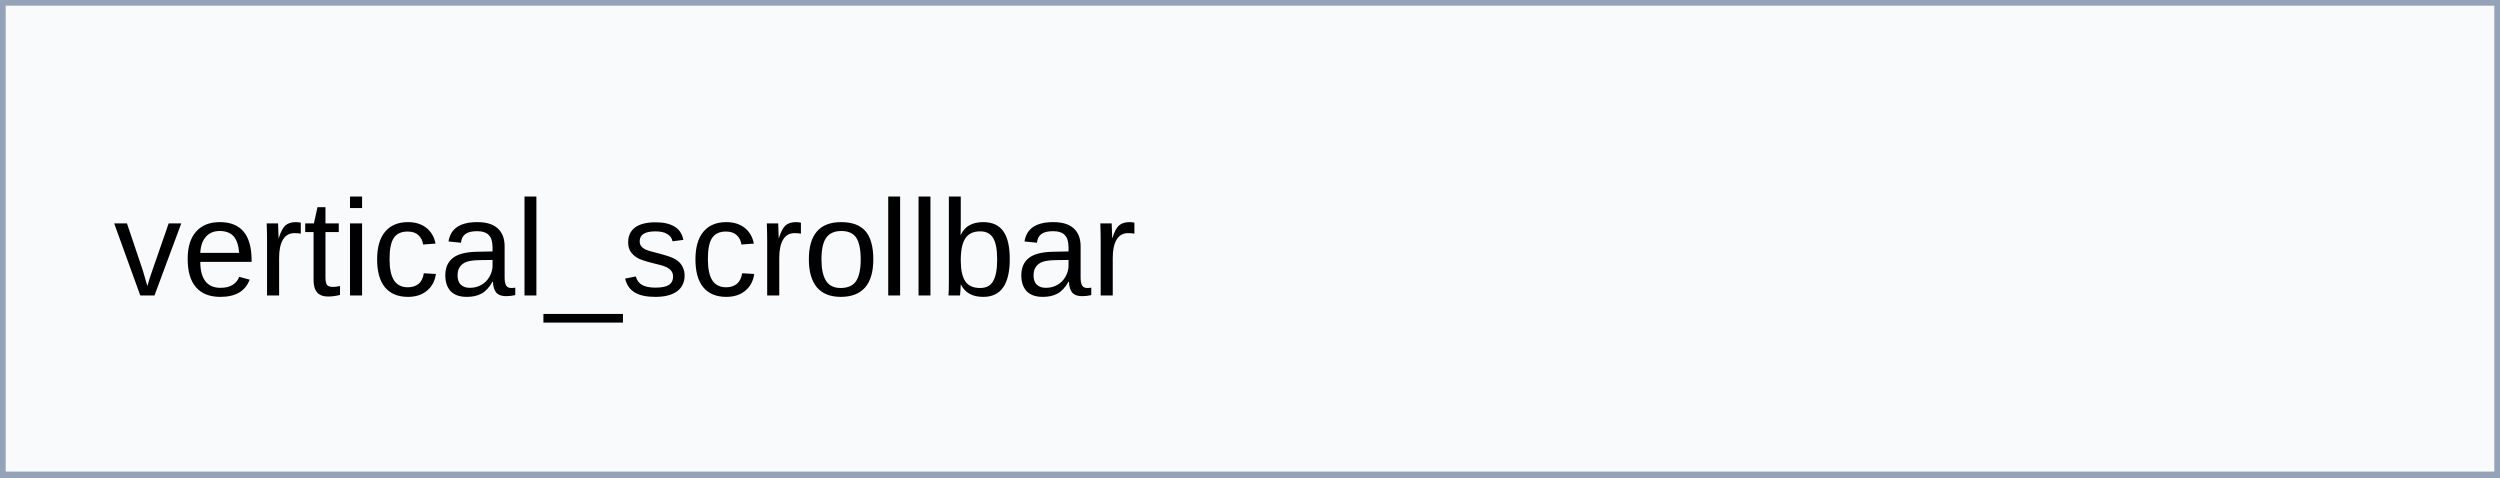
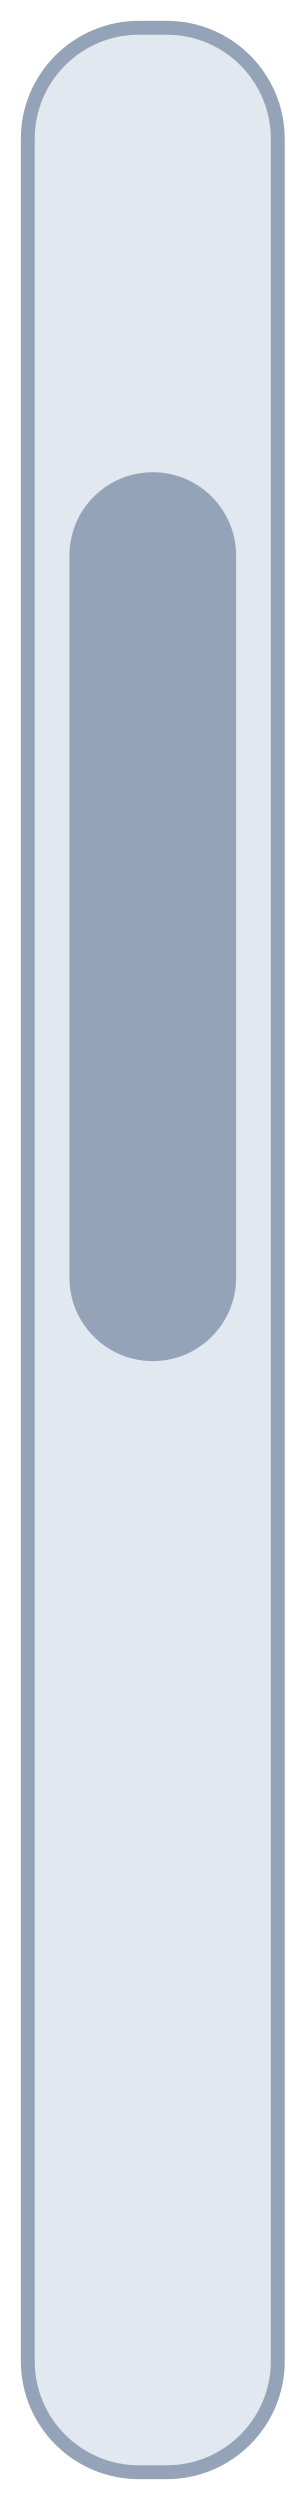
- <svg xmlns="http://www.w3.org/2000/svg" viewBox="0 0 220 42">
+ <svg xmlns="http://www.w3.org/2000/svg" viewBox="0 0 22 180">
  <g data-frog-part="vertical_scrollbar">
-     <rect width="220" height="42" fill="#f8fafc" stroke="#94a3b8" />
-     <text x="10" y="26" font-family="system-ui, Segoe UI, Arial, sans-serif" font-size="12">vertical_scrollbar</text>
+     <rect x="2" y="2" width="18" height="176" rx="8" fill="#e2e8f0" stroke="#94a3b8" />
+     <rect x="5" y="34" width="12" height="64" rx="6" fill="#94a3b8" />
  </g>
</svg>
